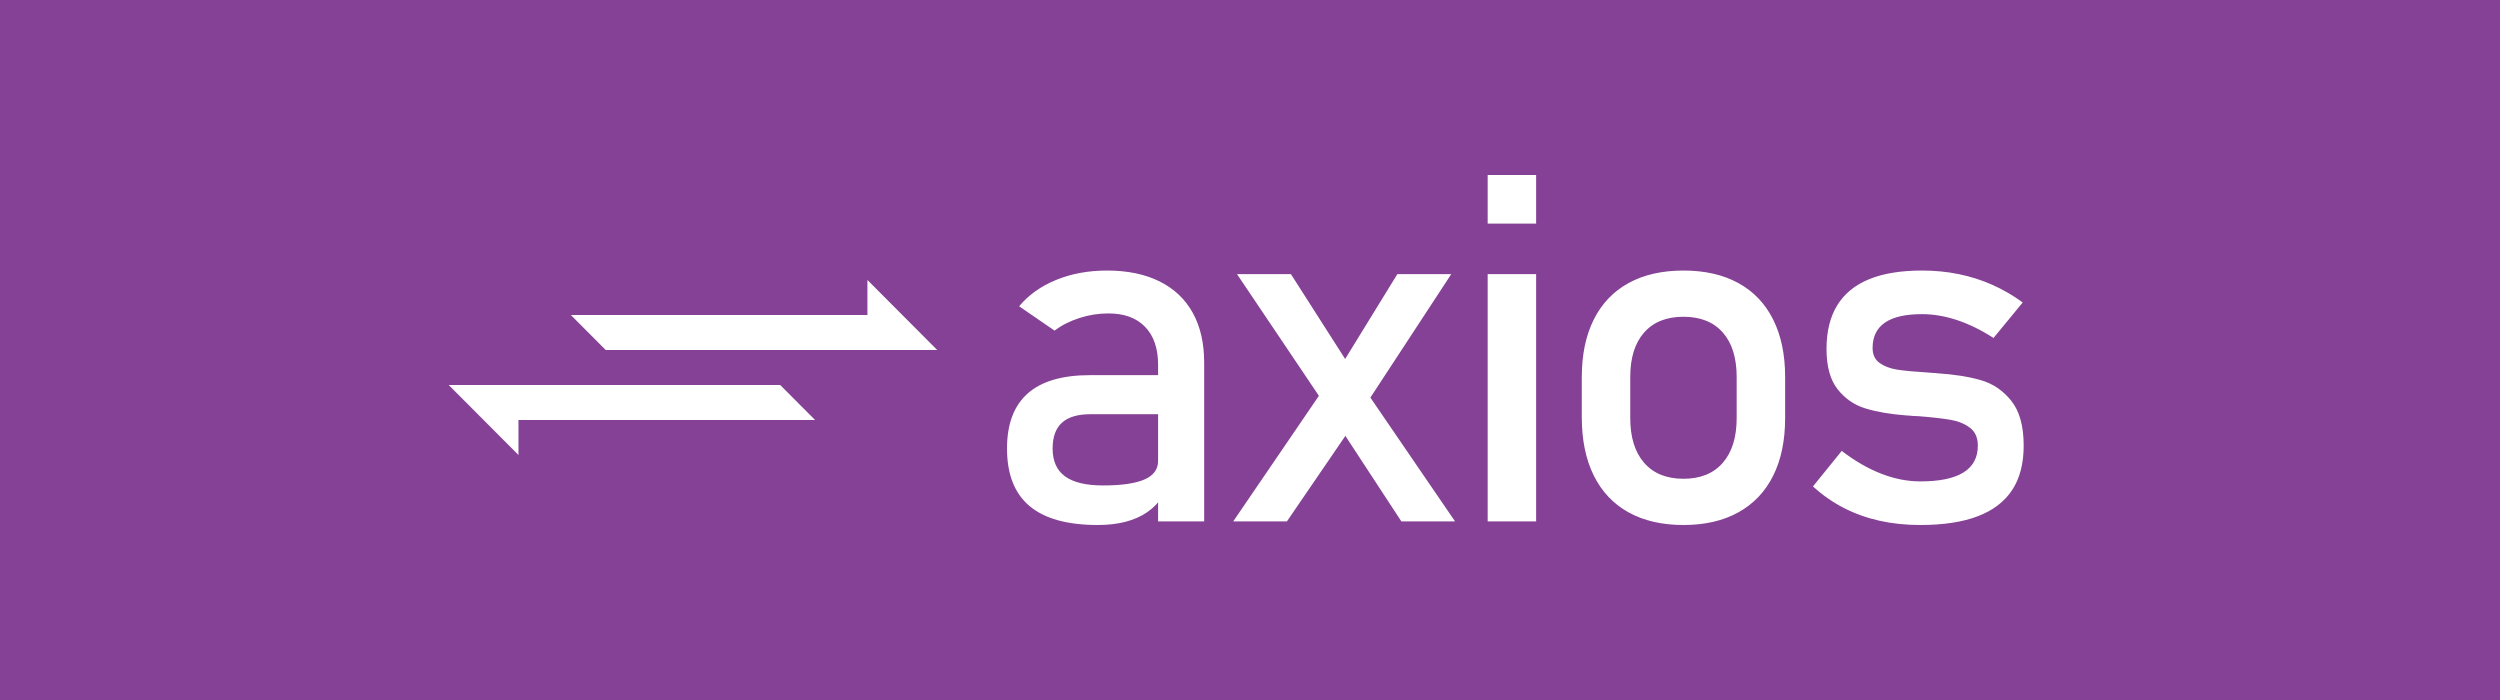
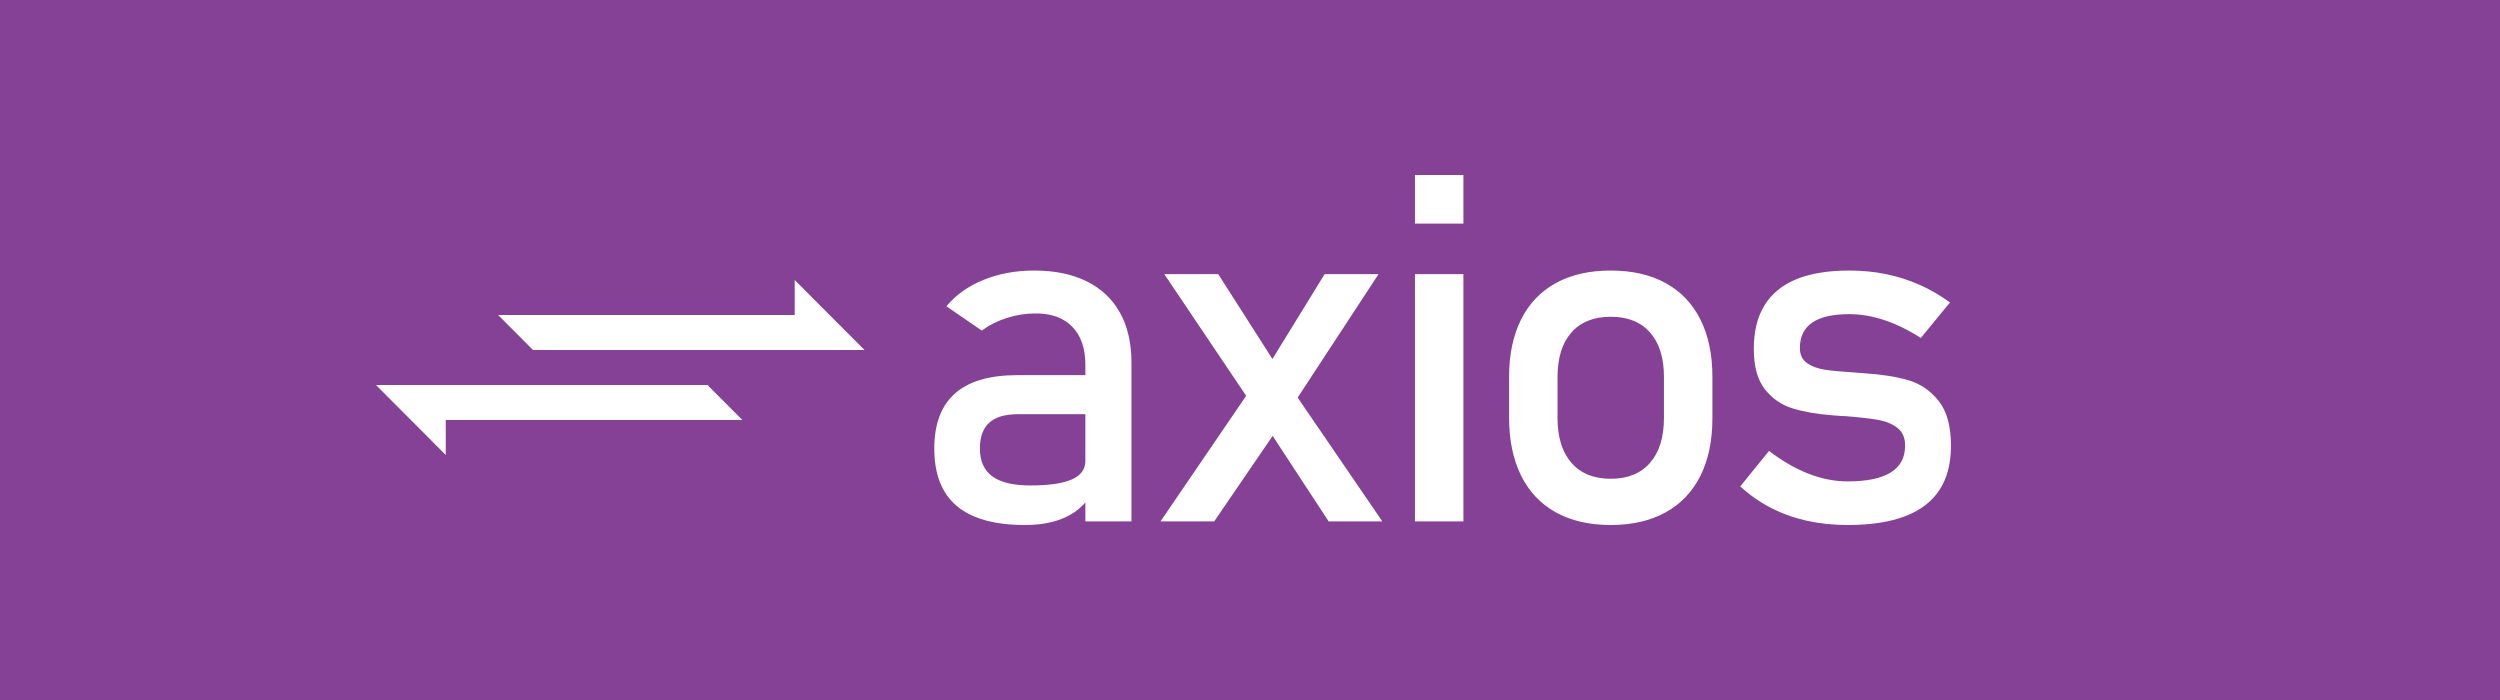
<svg xmlns="http://www.w3.org/2000/svg" style="isolation:isolate" viewBox="0 0 100 28" width="100" height="28" version="1.1" id="svg1279">
  <defs id="defs1265">
    <clipPath id="_clipPath_cdyxItlMrz1iI1VoC1l1PEY67go5xnFD">
      <rect width="784" height="320" id="rect1262" x="0" y="0" />
    </clipPath>
    <clipPath id="_clipPath_cdyxItlMrz1iI1VoC1l1PEY67go5xnFD-8">
      <rect width="784" height="320" id="rect1262-6" x="0" y="0" />
    </clipPath>
  </defs>
  <rect style="font-variation-settings:normal;opacity:1;vector-effect:none;fill:#854195;fill-opacity:1;fill-rule:evenodd;stroke:#854195;stroke-width:0.952;stroke-linecap:round;stroke-linejoin:bevel;stroke-miterlimit:4;stroke-dasharray:none;stroke-dashoffset:0;stroke-opacity:1;paint-order:stroke markers fill;stop-color:#000000;stop-opacity:1" id="rect1846" width="100" height="28" x="0.078" y="0.39" />
-   <g clip-path="url(#_clipPath_cdyxItlMrz1iI1VoC1l1PEY67go5xnFD-8)" id="g1277" transform="matrix(0.08723853,0,0,0.0875,15.15555,0)" style="isolation:isolate;fill:#ffffff;fill-opacity:1">
+   <g clip-path="url(#_clipPath_cdyxItlMrz1iI1VoC1l1PEY67go5xnFD-8)" id="g1277" transform="matrix(0.08723853,0,0,0.0875,12.24684,0)" style="isolation:isolate;fill:#ffffff;fill-opacity:1">
    <g id="g1275" style="fill:#ffffff;fill-opacity:1">
      <g id="g1271" style="fill:#ffffff;fill-opacity:1">
        <path d="m 64,192 v 16 L 32,176 h 32 120 l 16,16 z" fill="#854195" id="path1267" style="fill:#ffffff;fill-opacity:1" />
        <path d="m 224,144 v -16 l 32,32 H 224 104 L 88,144 Z" fill="#854195" id="path1269" style="fill:#ffffff;fill-opacity:1" />
      </g>
      <path d="m 357.272,238.366 v -71.668 0 q 0,-11.109 -5.936,-17.263 v 0 0 q -5.936,-6.154 -16.828,-6.154 v 0 0 q -6.753,0 -13.234,2.07 v 0 0 q -6.48,2.069 -11.49,5.772 v 0 l -16.229,-11.109 v 0 q 6.426,-7.734 16.936,-12.036 v 0 0 q 10.511,-4.302 23.363,-4.302 v 0 0 q 14.051,0 24.071,4.956 v 0 0 q 10.021,4.955 15.249,14.377 v 0 0 q 5.228,9.421 5.228,22.709 v 0 72.648 z M 329.607,240 v 0 q -20.913,0 -31.26,-8.659 v 0 0 Q 288,222.682 288,205.037 v 0 0 q 0,-16.773 9.476,-25.16 v 0 0 q 9.476,-8.386 28.645,-8.386 v 0 h 32.131 l 1.525,17.862 H 326.23 v 0 q -8.713,0 -13.016,3.867 v 0 0 q -4.302,3.866 -4.302,11.817 v 0 0 q 0,8.605 5.718,12.744 v 0 0 q 5.719,4.139 17.373,4.139 v 0 0 q 12.743,0 19.006,-2.723 v 0 0 q 6.263,-2.723 6.263,-8.496 v 0 l 2.287,15.902 v 0 q -2.941,4.575 -7.243,7.515 v 0 0 q -4.302,2.941 -9.966,4.412 v 0 0 Q 336.686,240 329.607,240 Z m 139.221,-1.634 -33.764,-51.409 -41.607,-61.647 h 24.724 l 32.458,50.646 42.805,62.41 z m -77.114,0 42.696,-62.41 10.674,20.477 -28.754,41.933 z m 59.905,-52.062 -9.367,-20.913 24.725,-40.081 h 24.724 z M 508.39,102.219 V 80 h 22.219 v 22.219 z m 0,136.147 V 125.31 h 22.219 V 238.366 Z M 598.163,240 v 0 q -14.704,0 -25.16,-5.773 v 0 0 Q 562.547,228.455 557.047,217.4 v 0 0 q -5.501,-11.056 -5.501,-26.631 v 0 -18.407 0 q 0,-15.357 5.501,-26.303 v 0 0 q 5.5,-10.947 15.956,-16.665 v 0 0 q 10.456,-5.718 25.16,-5.718 v 0 0 q 14.704,0 25.16,5.718 v 0 0 q 10.456,5.718 15.957,16.665 v 0 0 q 5.5,10.946 5.5,26.303 v 0 18.734 0 q 0,15.466 -5.5,26.413 v 0 0 q -5.501,10.946 -15.957,16.718 v 0 0 Q 612.867,240 598.163,240 Z m 0,-21.13 v 0 q 11.654,0 18.026,-7.298 v 0 0 q 6.372,-7.297 6.372,-20.476 v 0 -18.734 0 q 0,-13.179 -6.372,-20.367 v 0 0 q -6.372,-7.189 -18.026,-7.189 v 0 0 q -11.654,0 -18.026,7.189 v 0 0 q -6.371,7.188 -6.371,20.367 v 0 18.734 0 q 0,13.179 6.371,20.476 v 0 0 q 6.372,7.298 18.026,7.298 z M 706.779,240 v 0 q -10.02,0 -18.788,-1.961 v 0 0 q -8.768,-1.96 -16.392,-5.881 v 0 0 q -7.625,-3.921 -14.051,-9.803 v 0 0 l 13.179,-16.228 v 0 0 q 9.149,6.97 18.189,10.456 v 0 0 q 9.041,3.485 17.863,3.485 v 0 0 q 13.179,0 19.769,-4.084 v 0 0 q 6.589,-4.085 6.589,-12.254 v 0 0 q 0,-5.445 -3.594,-8.168 v 0 0 q -3.595,-2.723 -8.932,-3.649 v 0 0 q -5.336,-0.926 -15.03,-1.688 v 0 0 q -0.871,0 -1.852,-0.055 v 0 0 q -0.98,-0.054 -1.851,-0.163 v 0 0 q -0.436,0 -0.872,-0.055 v 0 0 q -0.435,-0.054 -0.871,-0.054 v 0 0 q -11.001,-0.871 -18.625,-3.213 v 0 0 q -7.624,-2.342 -12.689,-8.768 v 0 0 q -5.065,-6.426 -5.065,-18.407 v 0 0 q 0,-11.981 4.902,-19.932 v 0 0 q 4.901,-7.951 14.595,-11.927 v 0 0 q 9.693,-3.975 24.288,-3.975 v 0 0 q 8.823,0 16.828,1.634 v 0 0 q 8.006,1.633 15.303,4.847 v 0 0 q 7.298,3.213 14.05,8.114 v 0 0 L 740.326,154.5 v 0 0 q -8.496,-5.446 -16.719,-8.169 v 0 0 q -8.224,-2.723 -16.066,-2.723 v 0 0 q -11.327,0 -16.991,3.866 v 0 0 q -5.663,3.867 -5.663,11.6 v 0 0 q 0,4.575 3.213,6.862 v 0 0 q 3.213,2.287 8.114,3.05 v 0 0 q 4.901,0.762 13.941,1.307 v 0 0 q 0.654,0.109 1.362,0.109 v 0 0 q 0.708,0 1.47,0.109 v 0 0 q 0.327,0 0.654,0 v 0 0 q 0.327,0 0.653,0.108 v 0 0 q 11.872,0.763 20.204,3.159 v 0 0 q 8.333,2.396 13.996,9.476 v 0 0 q 5.664,7.08 5.664,20.476 v 0 0 q 0,12.199 -5.228,20.205 v 0 0 q -5.228,8.005 -15.739,12.035 v 0 0 Q 722.681,240 706.779,240 Z" fill="#854195" id="path1273" style="fill:#ffffff;fill-opacity:1" />
    </g>
  </g>
</svg>
